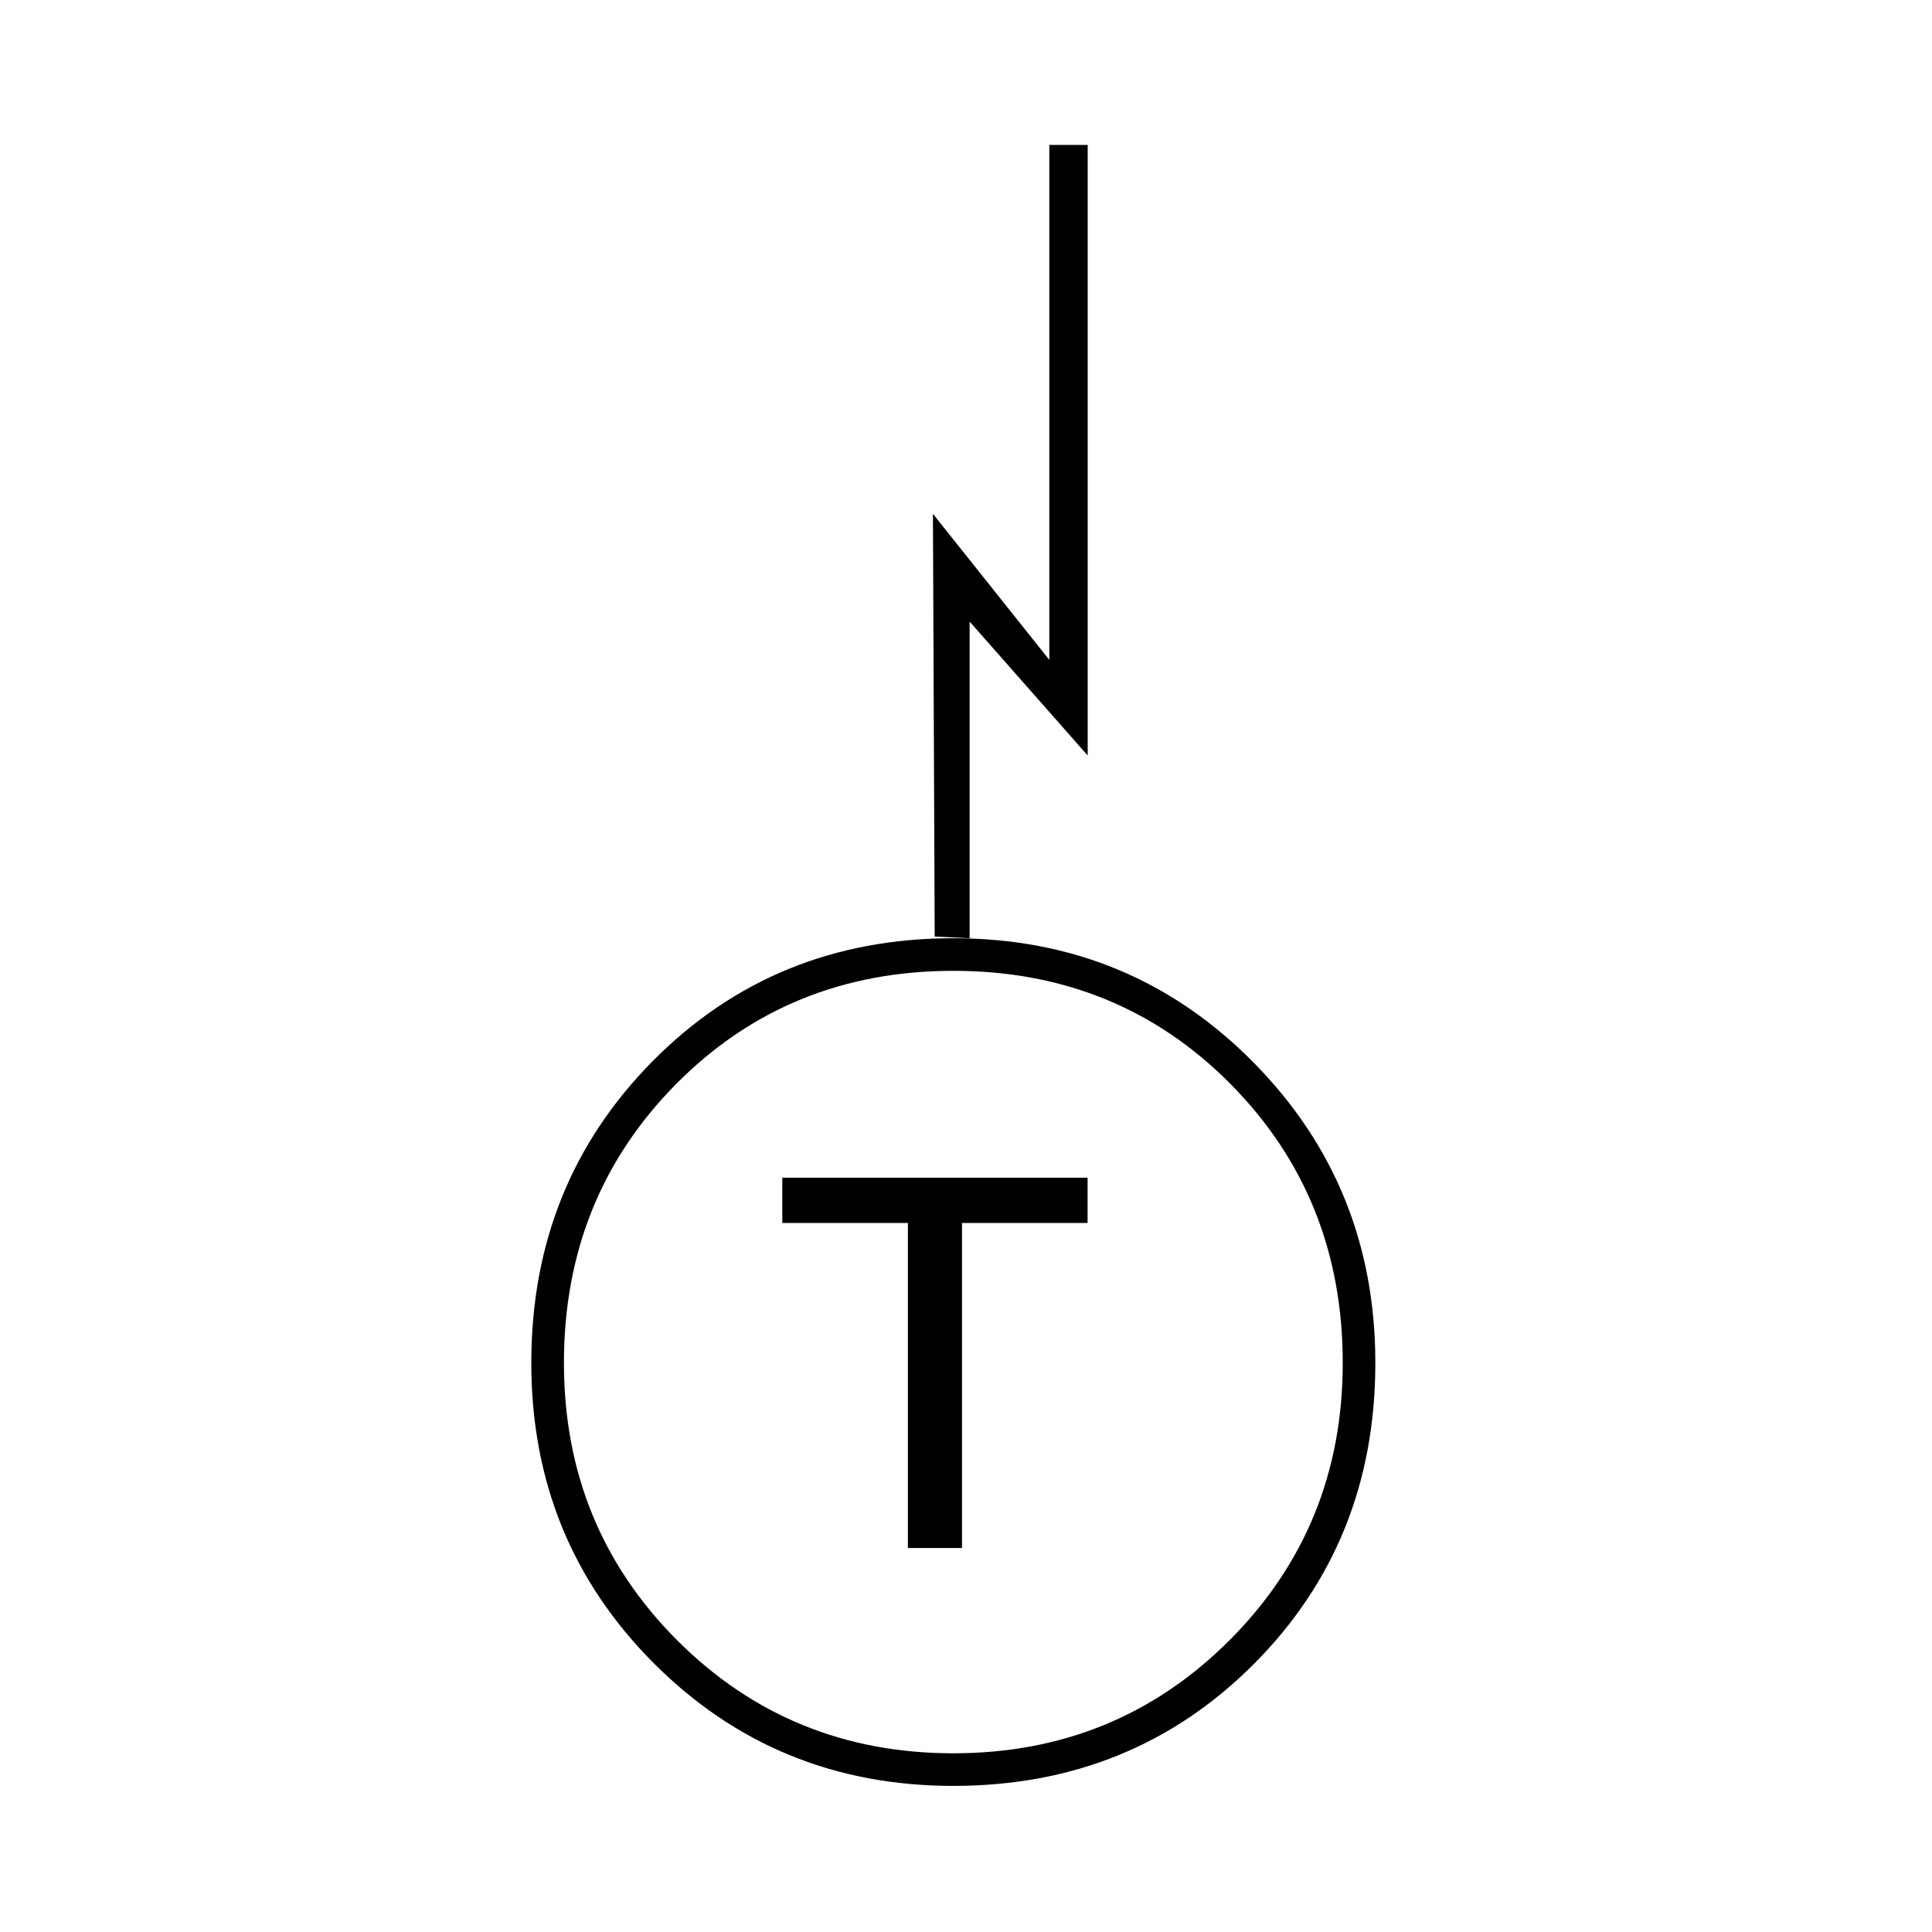
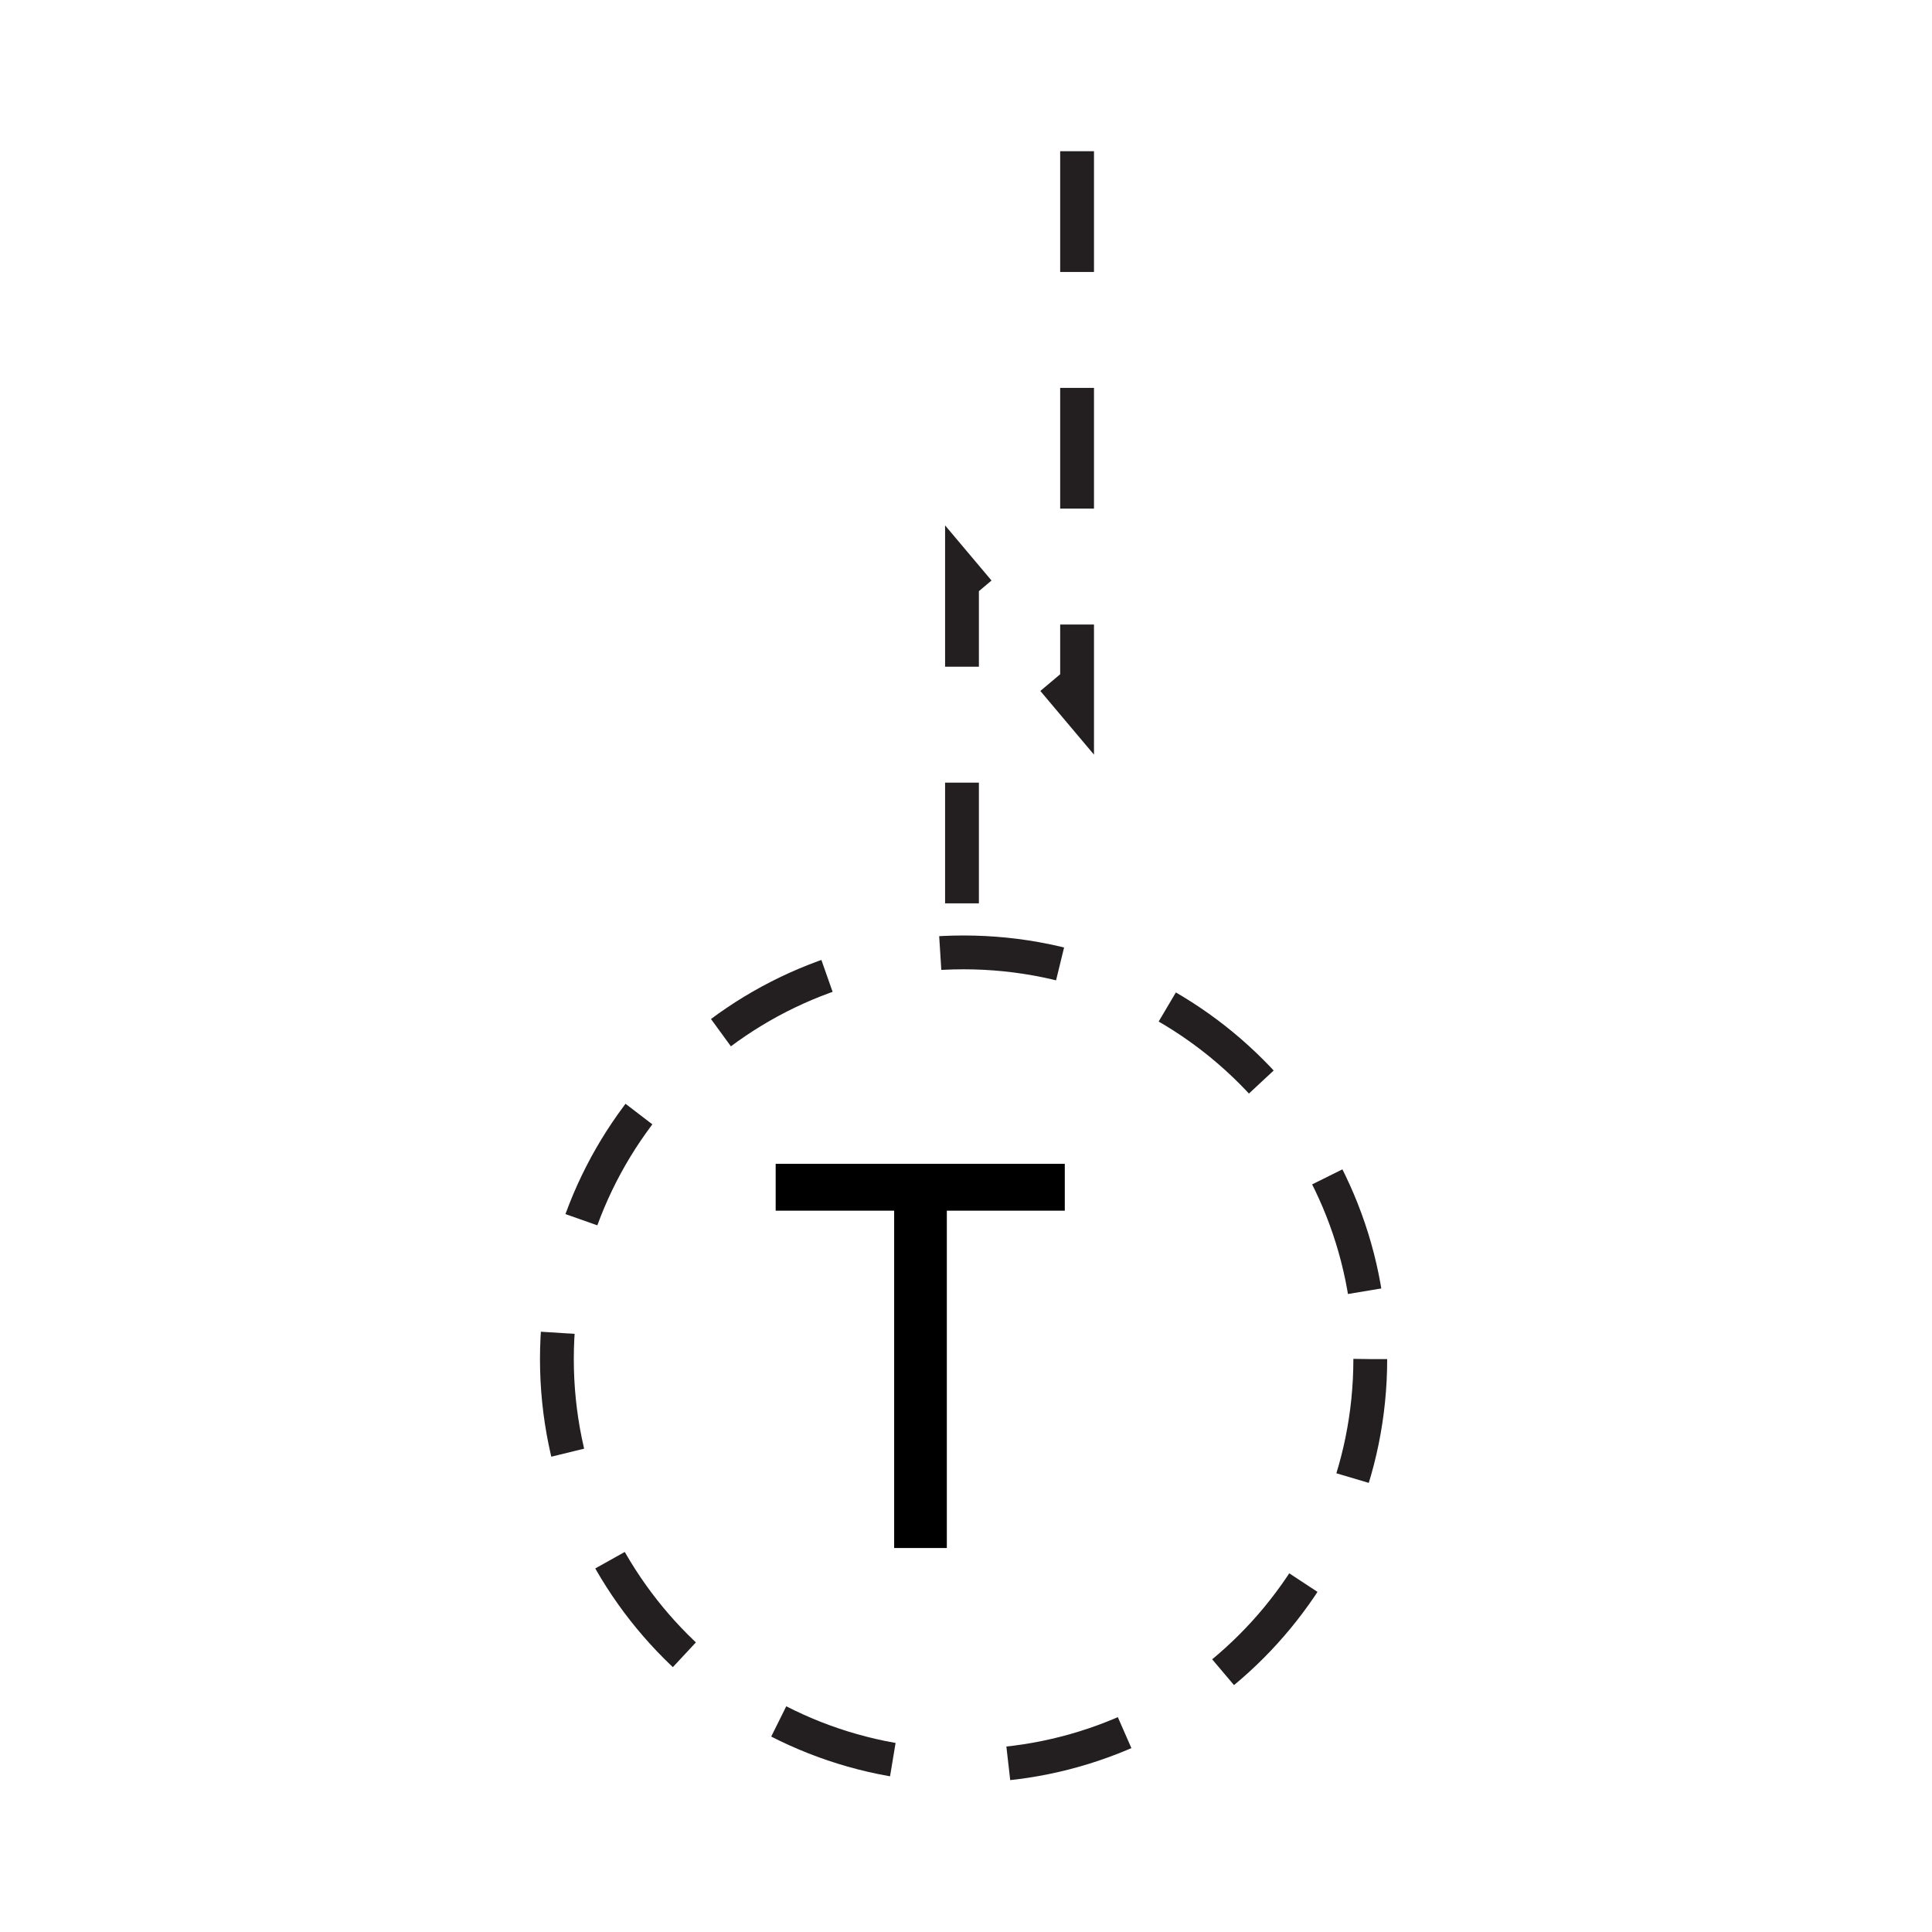
- <svg id="G*GPGPUYT-****X" width="400px" height="400px" viewBox="0 0 400 400">
+ <svg xmlns="http://www.w3.org/2000/svg" version="1.1" id="_1.G-G-GPUYT-----X" x="0px" y="0px" width="400px" height="400px" viewBox="0 0 400 400" enable-background="new 0 0 400 400" xml:space="preserve">
  <g>
-     <svg viewBox="0 0 400 400" id="_0.G-G-GPUY------X" width="400px" height="400px">
-       <g transform="translate(110 30) scale(6 6)">
-         <path d="M29.125 42.029 C29.125 46.154 27.727 49.617 24.93 52.422 C22.133 55.223 18.676 56.625     14.563 56.625 C10.489 56.625 7.042 55.213 4.225 52.391 C1.408 49.566 0     46.113 0 42.029 C0 37.906 1.398 34.433 4.195 31.609 C6.992 28.787 10.449 27.375     14.562 27.375 C18.636 27.375 22.083 28.797 24.9 31.641 C27.717 34.485 29.125     37.947 29.125 42.029 zM28 42.029 C28 38.22 26.709 35.013 24.131 32.408     C21.551 29.803 18.361 28.5 14.563 28.5 C10.765 28.5 7.575 29.803 4.995 32.408     C2.417 35.013 1.126 38.221 1.126 42.029 C1.126 45.799 2.427 48.986 5.024 51.592     C7.626 54.197 10.805 55.5 14.563 55.5 C18.321 55.5 21.501 54.197 24.1     51.592 C26.699 48.987 28 45.799 28 42.029 zM17.875 0 L17.875 17.77 L13.859 12.731     L13.92 27.317 L15.125 27.376 L15.125 16.449 L19.199 21.07 L19.199 0 z" />
-       </g>
-     </svg>
+     <text transform="matrix(1 0 0 1 160 320)" font-family="'ArialMT'" font-size="110">T</text>
+     <text transform="matrix(1 0 0 1 160 320)" fill="none" stroke="#000000" font-family="'ArialMT'" font-size="110">T</text>
  </g>
-   <g>
-     <svg viewBox="0 0 400 400" id="_1.G-G-GPUYT-----X" width="400px" height="400px">
-       <text x="160px" y="320px" style="fill:rgb(0,0,0);stroke:rgb(0,0,0);font-size:110;font-family:Arial">T</text>
-     </svg>
-   </g>
+   <polyline fill="none" stroke="#231F20" stroke-width="7" stroke-dasharray="25,24" points="222.998,31.306 222.998,146.654   199.17,118.366 199.17,196.312 " />
+   <circle fill="none" stroke="#231F20" stroke-width="7" stroke-dasharray="25,24" cx="199.5" cy="281.383" r="84.201" />
</svg>
